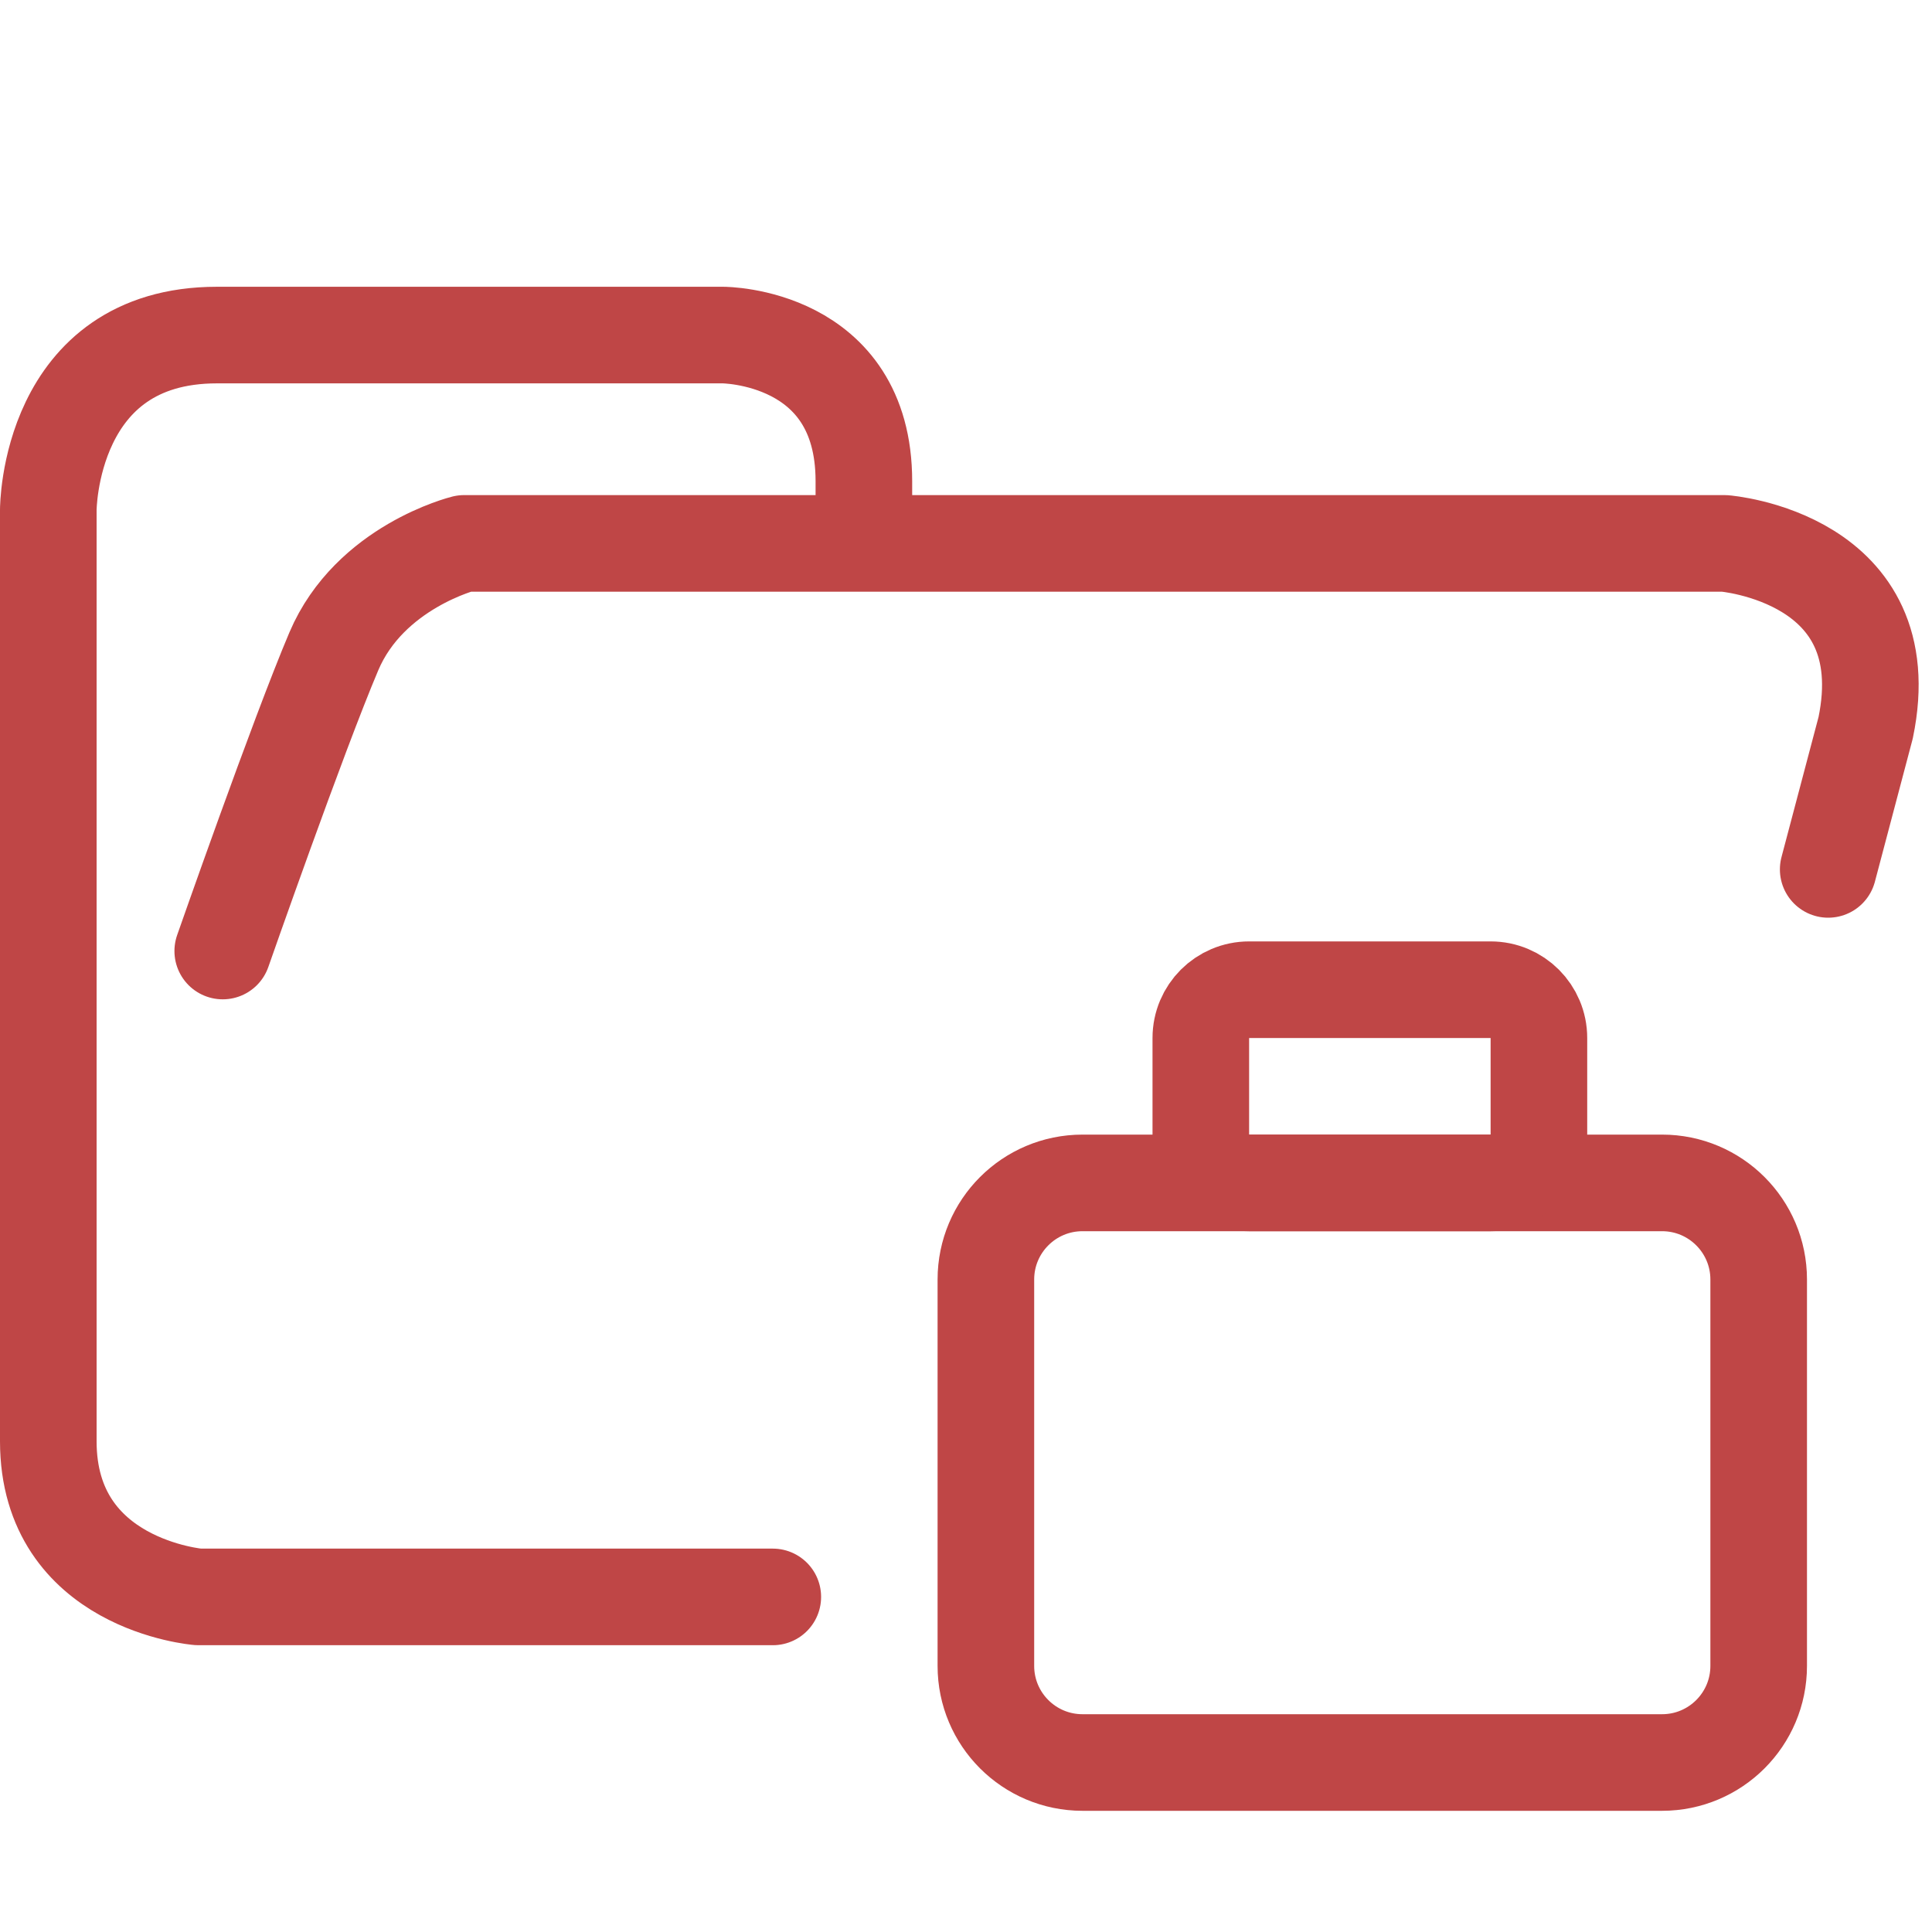
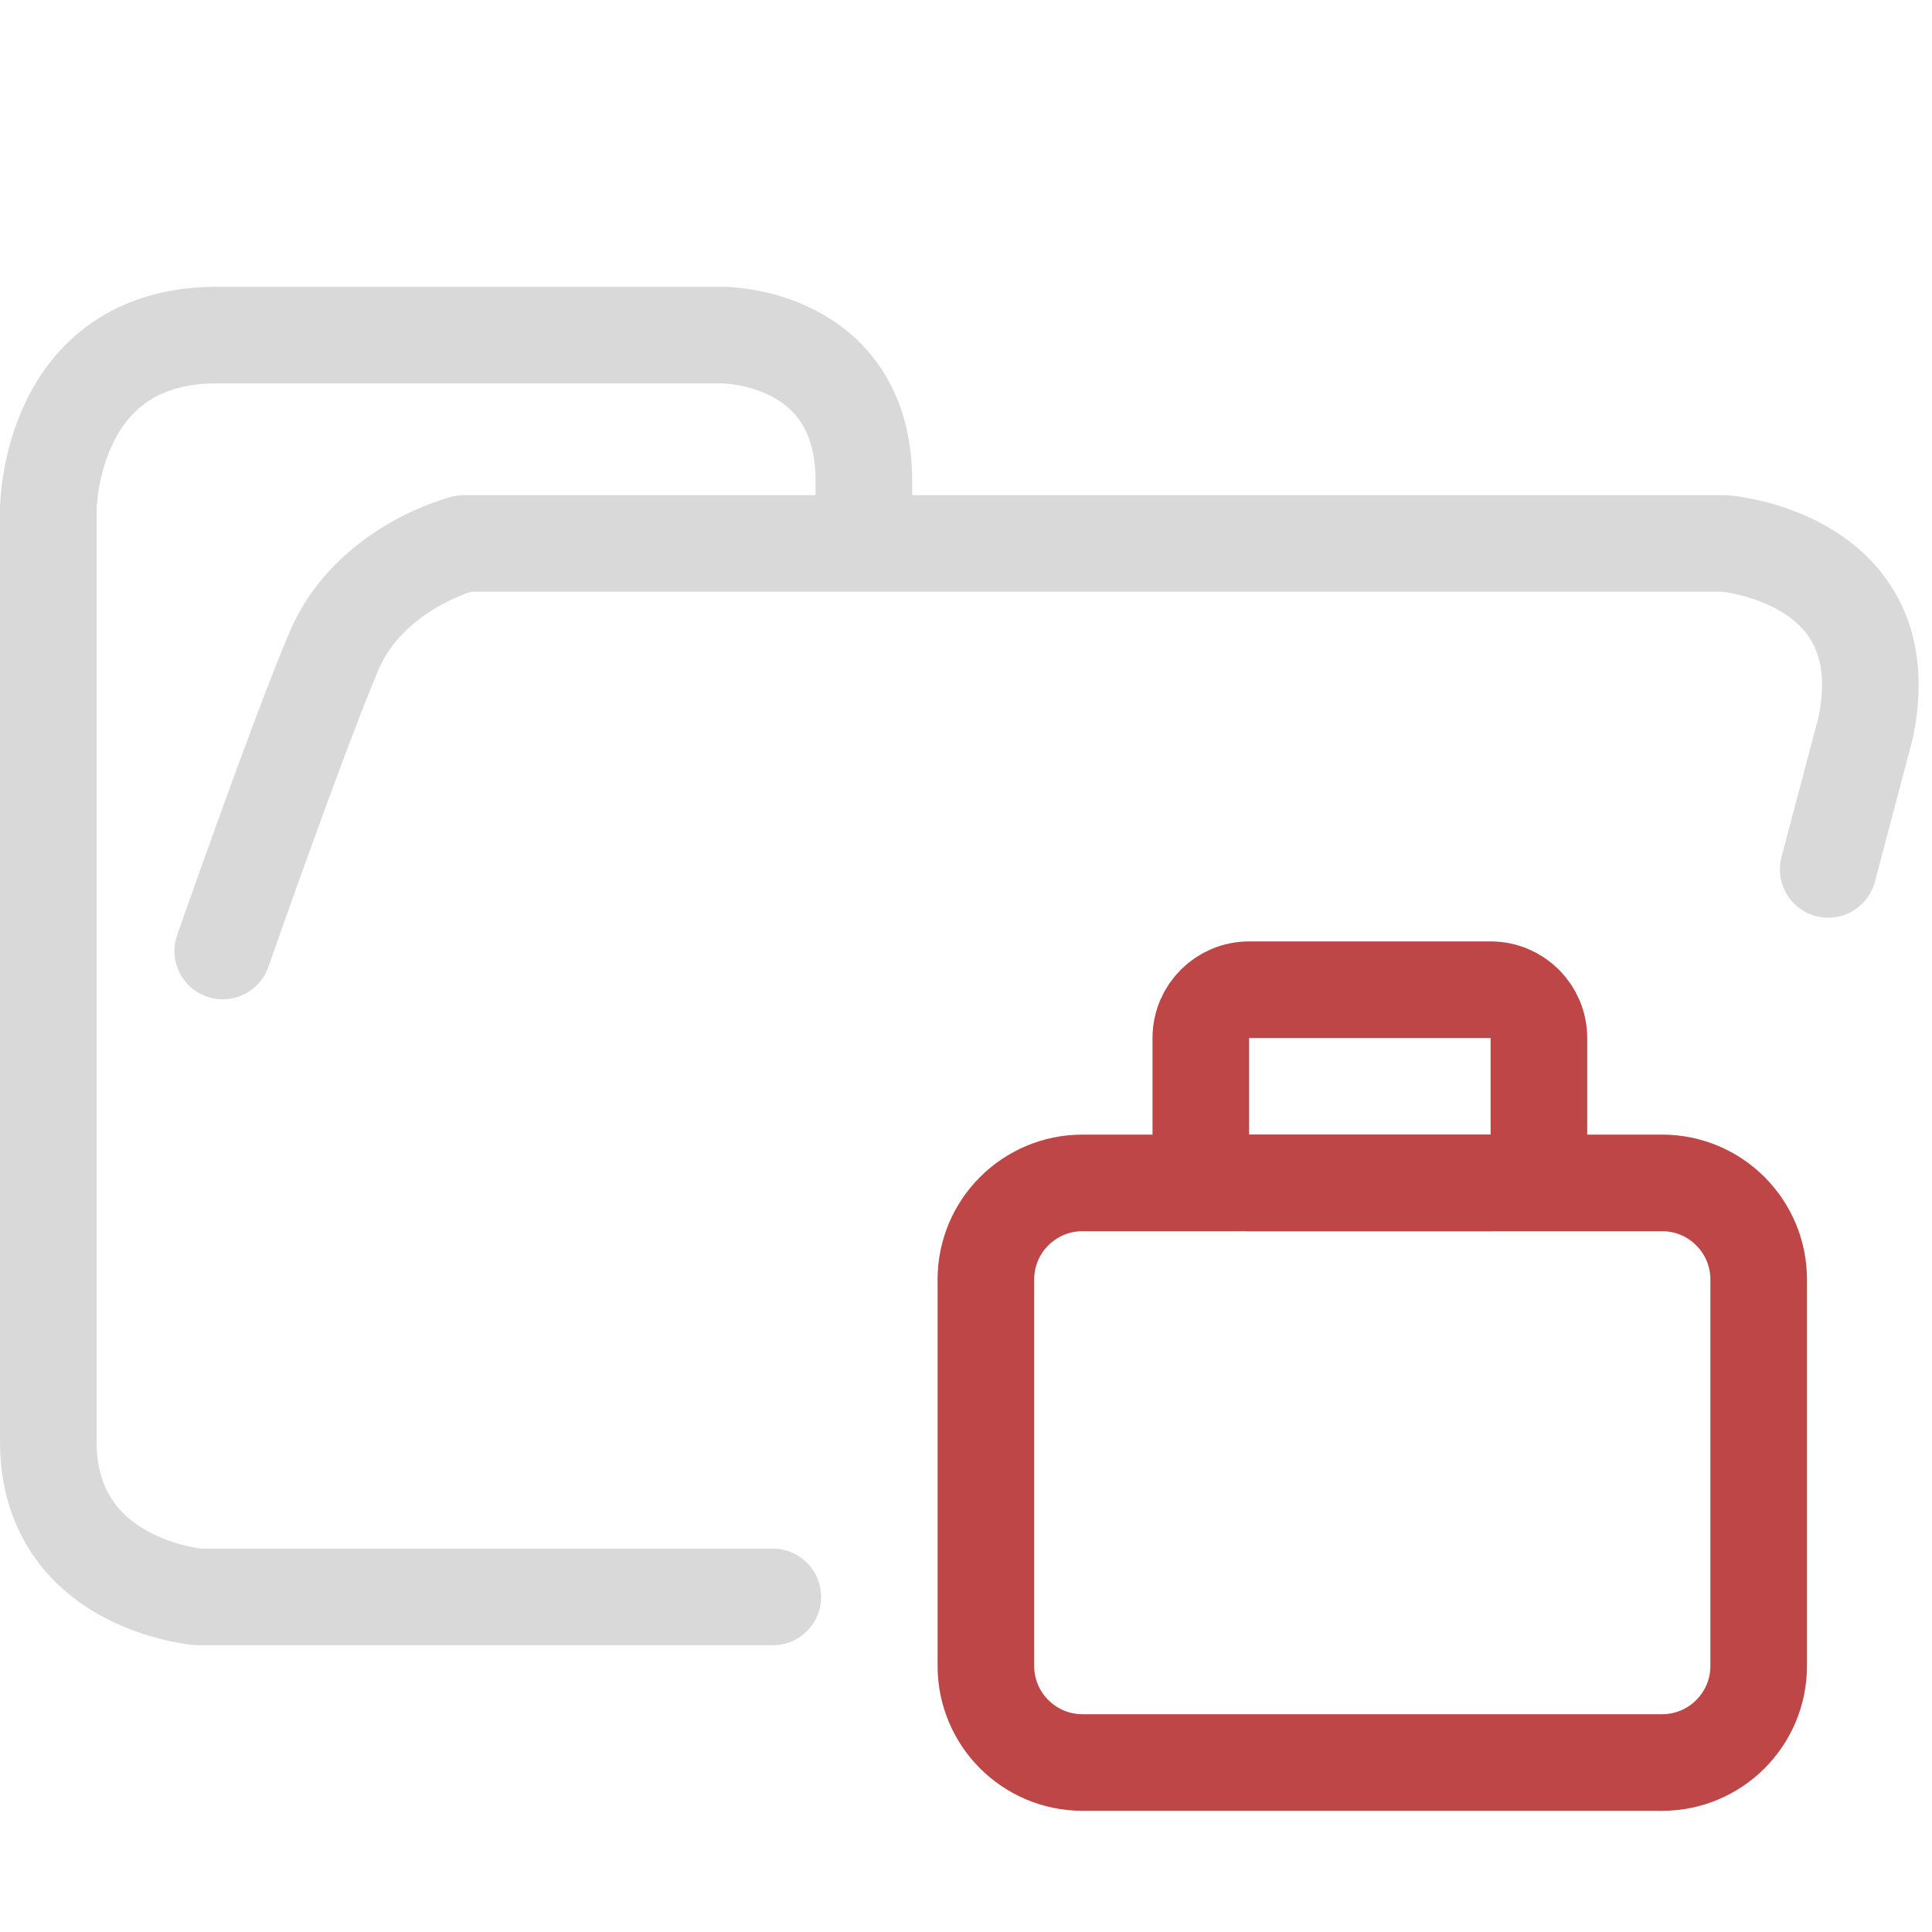
<svg xmlns="http://www.w3.org/2000/svg" width="100" height="100">
-   <g fill="none" stroke="#bf4646" stroke-linecap="round" stroke-linejoin="round" stroke-width="5" paint-order="fill markers stroke">
-     <path d="M44.714 27.878v-2.975c0-7.56-7.295-7.56-7.295-7.56h-26.19c-8.729 0-8.729 9.048-8.729 9.048V74.6c0 7.436 7.773 8.056 7.773 8.056H40M94.627 45l1.939-7.331c1.833-8.828-7.31-9.543-7.31-9.543h-65.23s-4.886 1.206-6.747 5.588c-1.86 4.381-5.75 15.511-5.75 15.511" />
-     <rect width="40" height="30" x="51.029" y="61.227" rx="5" ry="5" />
-     <rect width="17.5" height="10" x="62.154" y="51.227" rx="2.5" ry="2.5" />
+   <g fill="none" stroke-linecap="round" stroke-linejoin="round" stroke-width="5" paint-order="fill markers stroke">
+     <path stroke="#d9d9d9" d="M44.714 27.878v-2.975c0-7.56-7.295-7.56-7.295-7.56h-26.19c-8.729 0-8.729 9.048-8.729 9.048V74.6c0 7.436 7.773 8.056 7.773 8.056H40M94.627 45l1.939-7.331c1.833-8.828-7.31-9.543-7.31-9.543h-65.23s-4.886 1.206-6.747 5.588c-1.86 4.381-5.75 15.511-5.75 15.511" />
+     <rect width="40" height="30" x="51.029" y="61.227" stroke="#bf4646" rx="5" ry="5" />
+     <rect width="17.5" height="10" x="62.154" y="51.227" stroke="#bf4646" rx="2.5" ry="2.5" />
  </g>
</svg>
